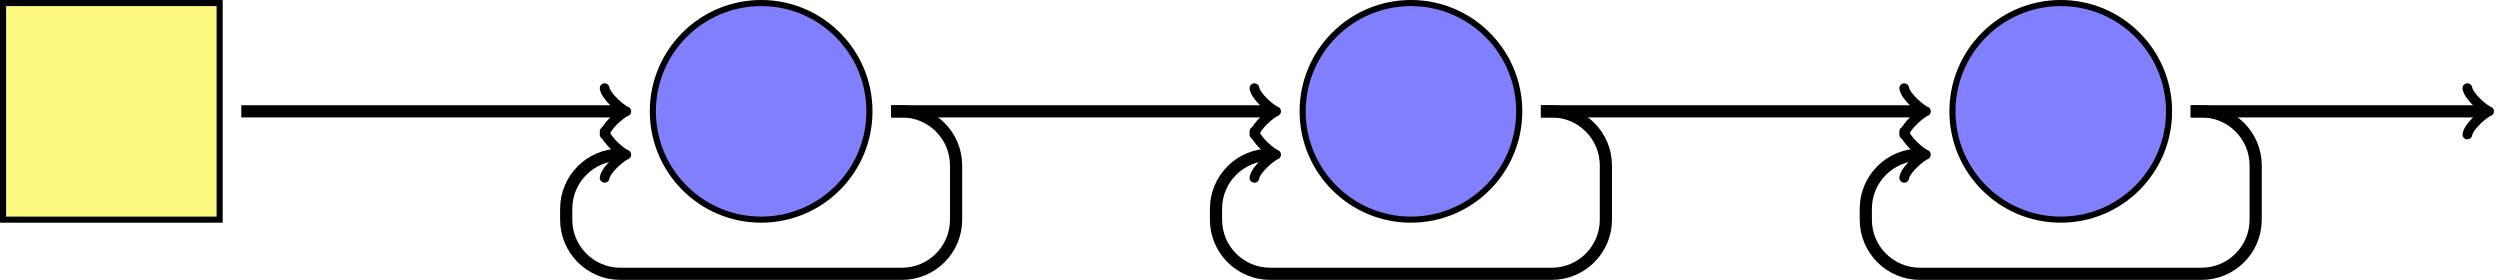
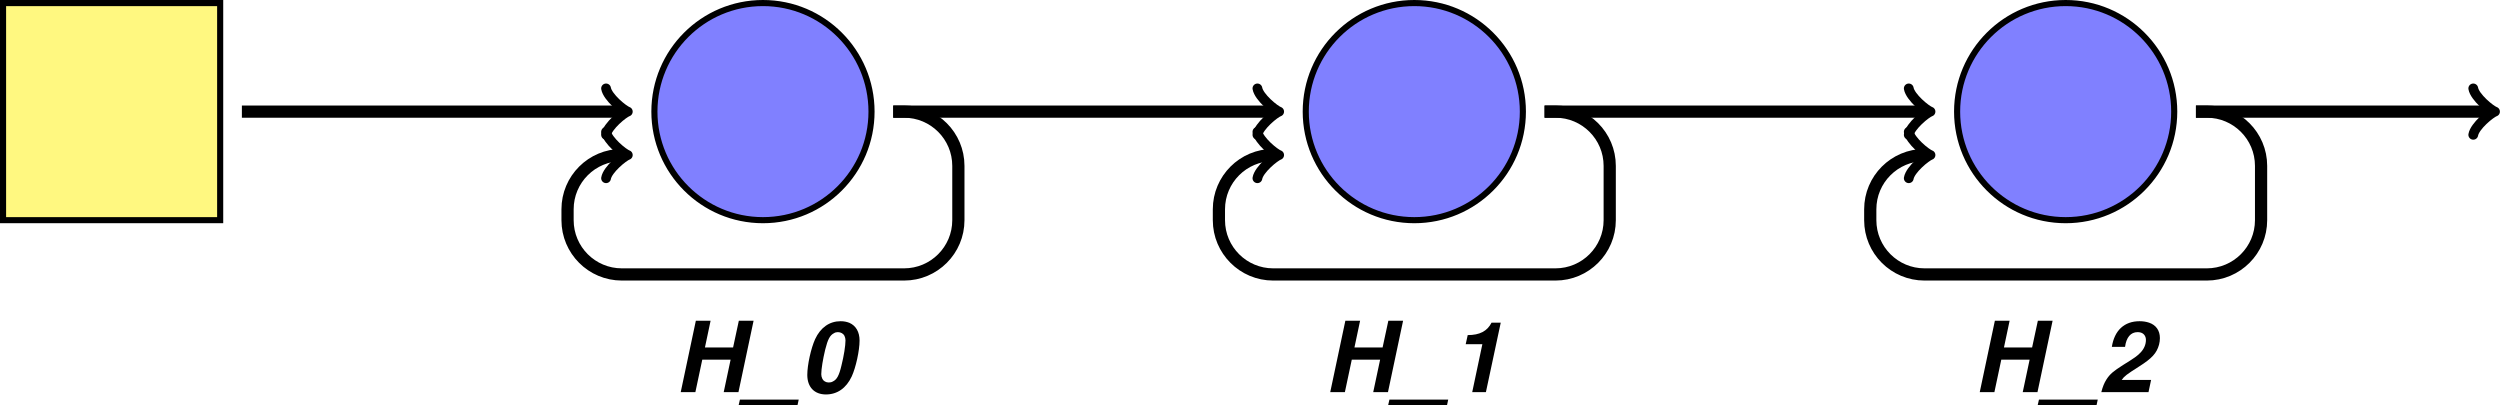
- <svg xmlns="http://www.w3.org/2000/svg" xmlns:html="http://www.w3.org/1999/xhtml" version="1.1" width="408.975" height="45.786" id="svg2" xml:space="preserve">
-   <html:defs>
-     <html:style type="text/css" />
-   </html:defs>
-   <defs id="defs6" />
-   <g transform="matrix(1.25,0,0,-1.25,0,45.78625)" id="g10">
-     <g transform="translate(14.572,22.057)" id="g12">
-       <g id="g14">
-         <g id="g16">
-           <g id="g18">
-             <g id="g20">
-               <path d="m -14.173,-14.173 28.347,0 0,28.347 -28.347,0 0,-28.347 z" id="path22" style="fill:#fff880;fill-opacity:1;fill-rule:nonzero;stroke:#000000;stroke-width:0.797;stroke-linecap:butt;stroke-linejoin:miter;stroke-miterlimit:10;stroke-opacity:1;stroke-dasharray:none" />
-             </g>
-             <g id="g24">
-               <g id="g26" />
-             </g>
-           </g>
-           <g id="g28">
-             <g id="g30">
-               <path d="m 99.214,0 c 0,7.828 -6.346,14.173 -14.173,14.173 -7.828,0 -14.173,-6.346 -14.173,-14.173 0,-7.828 6.346,-14.173 14.173,-14.173 7.828,0 14.173,6.346 14.173,14.173 z" id="path32" style="fill:#8080ff;fill-opacity:1;fill-rule:nonzero;stroke:#000000;stroke-width:0.797;stroke-linecap:butt;stroke-linejoin:miter;stroke-miterlimit:10;stroke-opacity:1;stroke-dasharray:none" />
-             </g>
-             <g transform="translate(85.039,0)" id="g34">
-               <g id="g36" />
-               <g transform="translate(-85.039,0)" id="g38" />
-             </g>
-           </g>
-           <g id="g40">
-             <g id="g42">
-               <path d="m 184.254,0 c 0,7.828 -6.346,14.173 -14.173,14.173 -7.828,0 -14.173,-6.346 -14.173,-14.173 0,-7.828 6.346,-14.173 14.173,-14.173 7.828,0 14.173,6.346 14.173,14.173 z" id="path44" style="fill:#8080ff;fill-opacity:1;fill-rule:nonzero;stroke:#000000;stroke-width:0.797;stroke-linecap:butt;stroke-linejoin:miter;stroke-miterlimit:10;stroke-opacity:1;stroke-dasharray:none" />
-             </g>
-             <g transform="translate(170.078,0)" id="g46">
-               <g id="g48" />
-               <g transform="translate(-170.078,0)" id="g50" />
-             </g>
-           </g>
-           <g id="g52">
-             <g id="g54">
-               <path d="m 269.295,0 c 0,7.828 -6.346,14.173 -14.173,14.173 -7.828,0 -14.173,-6.346 -14.173,-14.173 0,-7.828 6.346,-14.173 14.173,-14.173 7.828,0 14.173,6.346 14.173,14.173 z" id="path56" style="fill:#8080ff;fill-opacity:1;fill-rule:nonzero;stroke:#000000;stroke-width:0.797;stroke-linecap:butt;stroke-linejoin:miter;stroke-miterlimit:10;stroke-opacity:1;stroke-dasharray:none" />
-             </g>
-             <g transform="translate(255.118,0)" id="g58">
-               <g id="g60" />
-               <g transform="translate(-255.118,0)" id="g62" />
-             </g>
-           </g>
-           <g id="g64">
-             <path d="m 102.049,0 1.417,0 c 3.914,0 7.087,-3.173 7.087,-7.087 l 0,-7.087 c 0,-3.914 -3.173,-7.087 -7.087,-7.087 l -36.851,0 c -3.914,0 -7.087,3.173 -7.087,7.087 l 0,1.417 c 0,3.914 3.173,7.087 7.087,7.087 l 0.212,0" id="path66" style="fill:none;stroke:#000000;stroke-width:1.594;stroke-linecap:butt;stroke-linejoin:miter;stroke-miterlimit:10;stroke-opacity:1;stroke-dasharray:none" />
-             <g transform="translate(66.82686,-5.66927)" id="g68">
-               <g id="g70">
-                 <path d="M -2.271,3.029 C -2.082,1.893 0,0.189 0.568,0 0,-0.189 -2.082,-1.893 -2.271,-3.029" id="path72" style="fill:none;stroke:#000000;stroke-width:1.275;stroke-linecap:round;stroke-linejoin:round;stroke-miterlimit:10;stroke-opacity:1;stroke-dasharray:none" />
-               </g>
-             </g>
-           </g>
-           <g id="g74">
-             <path d="m 187.089,0 1.417,0 c 3.914,0 7.087,-3.173 7.087,-7.087 l 0,-7.087 c 0,-3.914 -3.173,-7.087 -7.087,-7.087 l -36.851,0 c -3.914,0 -7.087,3.173 -7.087,7.087 l 0,1.417 c 0,3.914 3.173,7.087 7.087,7.087 l 0.212,0" id="path76" style="fill:none;stroke:#000000;stroke-width:1.594;stroke-linecap:butt;stroke-linejoin:miter;stroke-miterlimit:10;stroke-opacity:1;stroke-dasharray:none" />
-             <g transform="translate(151.8673,-5.66927)" id="g78">
-               <g id="g80">
-                 <path d="M -2.271,3.029 C -2.082,1.893 0,0.189 0.568,0 0,-0.189 -2.082,-1.893 -2.271,-3.029" id="path82" style="fill:none;stroke:#000000;stroke-width:1.275;stroke-linecap:round;stroke-linejoin:round;stroke-miterlimit:10;stroke-opacity:1;stroke-dasharray:none" />
-               </g>
-             </g>
-           </g>
-           <g id="g84">
-             <path d="m 272.129,0 1.417,0 c 3.914,0 7.087,-3.173 7.087,-7.087 l 0,-7.087 c 0,-3.914 -3.173,-7.087 -7.087,-7.087 l -36.851,0 c -3.914,0 -7.087,3.173 -7.087,7.087 l 0,1.417 c 0,3.914 3.173,7.087 7.087,7.087 l 0.212,0" id="path86" style="fill:none;stroke:#000000;stroke-width:1.594;stroke-linecap:butt;stroke-linejoin:miter;stroke-miterlimit:10;stroke-opacity:1;stroke-dasharray:none" />
-             <g transform="translate(236.9077,-5.66927)" id="g88">
-               <g id="g90">
-                 <path d="M -2.271,3.029 C -2.082,1.893 0,0.189 0.568,0 0,-0.189 -2.082,-1.893 -2.271,-3.029" id="path92" style="fill:none;stroke:#000000;stroke-width:1.275;stroke-linecap:round;stroke-linejoin:round;stroke-miterlimit:10;stroke-opacity:1;stroke-dasharray:none" />
-               </g>
-             </g>
-           </g>
-           <g id="g94">
-             <path d="m 17.008,0 49.819,0" id="path96" style="fill:none;stroke:#000000;stroke-width:1.594;stroke-linecap:butt;stroke-linejoin:miter;stroke-miterlimit:10;stroke-opacity:1;stroke-dasharray:none" />
-             <g transform="translate(66.82686,0)" id="g98">
-               <g id="g100">
-                 <path d="M -2.271,3.029 C -2.082,1.893 0,0.189 0.568,0 0,-0.189 -2.082,-1.893 -2.271,-3.029" id="path102" style="fill:none;stroke:#000000;stroke-width:1.275;stroke-linecap:round;stroke-linejoin:round;stroke-miterlimit:10;stroke-opacity:1;stroke-dasharray:none" />
-               </g>
-             </g>
-           </g>
-           <g id="g104">
-             <path d="m 102.049,0 49.819,0" id="path106" style="fill:none;stroke:#000000;stroke-width:1.594;stroke-linecap:butt;stroke-linejoin:miter;stroke-miterlimit:10;stroke-opacity:1;stroke-dasharray:none" />
-             <g transform="translate(151.8673,0)" id="g108">
-               <g id="g110">
-                 <path d="M -2.271,3.029 C -2.082,1.893 0,0.189 0.568,0 0,-0.189 -2.082,-1.893 -2.271,-3.029" id="path112" style="fill:none;stroke:#000000;stroke-width:1.275;stroke-linecap:round;stroke-linejoin:round;stroke-miterlimit:10;stroke-opacity:1;stroke-dasharray:none" />
-               </g>
-             </g>
-           </g>
-           <g id="g114">
-             <path d="m 187.089,0 49.819,0" id="path116" style="fill:none;stroke:#000000;stroke-width:1.594;stroke-linecap:butt;stroke-linejoin:miter;stroke-miterlimit:10;stroke-opacity:1;stroke-dasharray:none" />
-             <g transform="translate(236.9077,0)" id="g118">
-               <g id="g120">
-                 <path d="M -2.271,3.029 C -2.082,1.893 0,0.189 0.568,0 0,-0.189 -2.082,-1.893 -2.271,-3.029" id="path122" style="fill:none;stroke:#000000;stroke-width:1.275;stroke-linecap:round;stroke-linejoin:round;stroke-miterlimit:10;stroke-opacity:1;stroke-dasharray:none" />
-               </g>
-             </g>
-           </g>
-           <g id="g124">
-             <path d="M 272.129,0 310.609,0" id="path126" style="fill:none;stroke:#000000;stroke-width:1.594;stroke-linecap:butt;stroke-linejoin:miter;stroke-miterlimit:10;stroke-opacity:1;stroke-dasharray:none" />
-             <g transform="translate(310.6094,0)" id="g128">
-               <g id="g130">
-                 <path d="M -2.271,3.029 C -2.082,1.893 0,0.189 0.568,0 0,-0.189 -2.082,-1.893 -2.271,-3.029" id="path132" style="fill:none;stroke:#000000;stroke-width:1.275;stroke-linecap:round;stroke-linejoin:round;stroke-miterlimit:10;stroke-opacity:1;stroke-dasharray:none" />
-               </g>
-             </g>
-           </g>
-         </g>
-       </g>
+ <svg xmlns="http://www.w3.org/2000/svg" width="408px" height="66px" viewBox="0 0 408 66" version="1.1">
+   <defs />
+   <g id="Page-1" stroke="none" stroke-width="1" fill="none" fill-rule="evenodd">
+     <g id="Group">
+       <polygon id="path22" stroke="#000000" stroke-width="0.996" fill="#FFF880" fill-rule="nonzero" transform="translate(18.21501, 18.21499) scale(-1, 1) rotate(-180) translate(-18.21501, -18.21499) " points="0.498 0.498 35.932 0.498 35.932 35.932 0.498 35.932" />
+       <path d="M142.232,18.215 C142.232,28 134.3,35.932 124.516,35.932 C114.731,35.932 106.799,28 106.799,18.215 C106.799,8.43 114.731,0.498 124.516,0.498 C134.3,0.498 142.232,8.43 142.232,18.215 Z" id="path32" stroke="#000000" stroke-width="0.996" fill="#8080FF" fill-rule="nonzero" transform="translate(124.5155, 18.215) scale(-1, 1) rotate(-180) translate(-124.5155, -18.215) " />
+       <path d="M248.533,18.215 C248.533,28 240.601,35.932 230.816,35.932 C221.031,35.932 213.099,28 213.099,18.215 C213.099,8.43 221.031,0.498 230.816,0.498 C240.601,0.498 248.533,8.43 248.533,18.215 L248.533,18.215 Z" id="path44" stroke="#000000" stroke-width="0.996" fill="#8080FF" fill-rule="nonzero" transform="translate(230.8161, 18.215) scale(-1, 1) rotate(-180) translate(-230.8161, -18.215) " />
+       <path d="M354.833,18.215 C354.833,28 346.901,35.932 337.117,35.932 C327.332,35.932 319.4,28 319.4,18.215 C319.4,8.43 327.332,0.498 337.117,0.498 C346.901,0.498 354.833,8.43 354.833,18.215 Z" id="path56" stroke="#000000" stroke-width="0.996" fill="#8080FF" fill-rule="nonzero" transform="translate(337.1166, 18.215) scale(-1, 1) rotate(-180) translate(-337.1166, -18.215) " />
+       <path d="M145.776,44.79 L147.547,44.79 C152.44,44.79 156.406,40.824 156.406,35.932 L156.406,27.073 C156.406,22.181 152.44,18.215 147.547,18.215 L101.484,18.215 C96.591,18.215 92.625,22.181 92.625,27.073 L92.625,28.845 C92.625,33.738 96.591,37.704 101.484,37.704 L101.749,37.704" id="path66" stroke="#000000" stroke-width="1.993" transform="translate(124.5155, 31.50256) scale(-1, 1) rotate(-180) translate(-124.5155, -31.50256) " />
+       <path d="M98.909,29.087 C99.146,27.668 101.749,25.538 102.458,25.302 C101.749,25.065 99.146,22.935 98.909,21.516" id="path72" stroke="#000000" stroke-width="1.594" stroke-linecap="round" stroke-linejoin="round" transform="translate(100.6838, 25.30159) scale(-1, 1) rotate(-180) translate(-100.6838, -25.30159) " />
+       <path d="M252.076,44.79 L253.848,44.79 C258.74,44.79 262.706,40.824 262.706,35.932 L262.706,27.073 C262.706,22.181 258.74,18.215 253.848,18.215 L207.784,18.215 C202.892,18.215 198.926,22.181 198.926,27.073 L198.926,28.845 C198.926,33.738 202.892,37.704 207.784,37.704 L208.049,37.704" id="path76" stroke="#000000" stroke-width="1.993" transform="translate(230.8161, 31.50256) scale(-1, 1) rotate(-180) translate(-230.8161, -31.50256) " />
+       <path d="M205.21,29.087 C205.446,27.668 208.049,25.538 208.759,25.302 C208.049,25.065 205.446,22.935 205.21,21.516" id="path82" stroke="#000000" stroke-width="1.594" stroke-linecap="round" stroke-linejoin="round" transform="translate(206.9843, 25.30159) scale(-1, 1) rotate(-180) translate(-206.9843, -25.30159) " />
+       <path d="M358.377,44.79 L360.148,44.79 C365.041,44.79 369.007,40.824 369.007,35.932 L369.007,27.073 C369.007,22.181 365.041,18.215 360.148,18.215 L314.085,18.215 C309.192,18.215 305.226,22.181 305.226,27.073 L305.226,28.845 C305.226,33.738 309.192,37.704 314.085,37.704 L314.35,37.704" id="path86" stroke="#000000" stroke-width="1.993" transform="translate(337.1166, 31.50256) scale(-1, 1) rotate(-180) translate(-337.1166, -31.50256) " />
+       <path d="M311.51,29.087 C311.747,27.668 314.35,25.538 315.059,25.302 C314.35,25.065 311.747,22.935 311.51,21.516" id="path92" stroke="#000000" stroke-width="1.594" stroke-linecap="round" stroke-linejoin="round" transform="translate(313.2849, 25.30159) scale(-1, 1) rotate(-180) translate(-313.2849, -25.30159) " />
+       <path d="M39.475,16.965 L101.749,16.965" id="path96" stroke="#000000" stroke-width="1.993" transform="translate(70.61182, 17.59) scale(-1, 1) rotate(-180) translate(-70.61182, -17.59) " />
+       <path d="M98.909,22.001 C99.146,20.581 101.749,18.452 102.458,18.215 C101.749,17.978 99.146,15.849 98.909,14.429" id="path102" stroke="#000000" stroke-width="1.594" stroke-linecap="round" stroke-linejoin="round" transform="translate(100.6838, 18.215) scale(-1, 1) rotate(-180) translate(-100.6838, -18.215) " />
+       <path d="M145.776,16.965 L208.049,16.965" id="path106" stroke="#000000" stroke-width="1.993" transform="translate(176.9124, 17.59) scale(-1, 1) rotate(-180) translate(-176.9124, -17.59) " />
+       <path d="M205.21,22.001 C205.446,20.581 208.049,18.452 208.759,18.215 C208.049,17.978 205.446,15.849 205.21,14.429" id="path112" stroke="#000000" stroke-width="1.594" stroke-linecap="round" stroke-linejoin="round" transform="translate(206.9843, 18.215) scale(-1, 1) rotate(-180) translate(-206.9843, -18.215) " />
+       <path d="M252.076,16.965 L314.35,16.965" id="path116" stroke="#000000" stroke-width="1.993" transform="translate(283.2129, 17.59) scale(-1, 1) rotate(-180) translate(-283.2129, -17.59) " />
+       <path d="M311.51,22.001 C311.747,20.581 314.35,18.452 315.059,18.215 C314.35,17.978 311.747,15.849 311.51,14.429" id="path122" stroke="#000000" stroke-width="1.594" stroke-linecap="round" stroke-linejoin="round" transform="translate(313.2849, 18.215) scale(-1, 1) rotate(-180) translate(-313.2849, -18.215) " />
+       <path d="M358.377,16.965 L406.477,16.965" id="path126" stroke="#000000" stroke-width="1.993" transform="translate(382.4267, 17.59) scale(-1, 1) rotate(-180) translate(-382.4267, -17.59) " />
+       <path d="M403.637,22.001 C403.874,20.581 406.477,18.452 407.187,18.215 C406.477,17.978 403.874,15.849 403.637,14.429" id="path132" stroke="#000000" stroke-width="1.594" stroke-linecap="round" stroke-linejoin="round" transform="translate(405.412, 18.215) scale(-1, 1) rotate(-180) translate(-405.412, -18.215) " />
+       <text id="H_0" font-family="Helvetica-BoldOblique, Helvetica" font-size="16" font-style="italic" font-weight="bold" fill="#000000">
+         <tspan x="110" y="64">H_</tspan>
+         <tspan x="130.453" y="64" font-family="Helvetica-Bold, Helvetica">0</tspan>
+       </text>
+       <text id="H_1" font-family="Helvetica-BoldOblique, Helvetica" font-size="16" font-style="italic" font-weight="bold" fill="#000000">
+         <tspan x="216" y="64">H_</tspan>
+         <tspan x="236.453" y="64" font-family="Helvetica-Bold, Helvetica">1</tspan>
+       </text>
+       <text id="H_2" font-family="Helvetica-BoldOblique, Helvetica" font-size="16" font-style="italic" font-weight="bold" fill="#000000">
+         <tspan x="322" y="64">H</tspan>
+         <tspan x="333.555" y="64" font-family="Helvetica-Bold, Helvetica">_2</tspan>
+       </text>
    </g>
  </g>
</svg>
